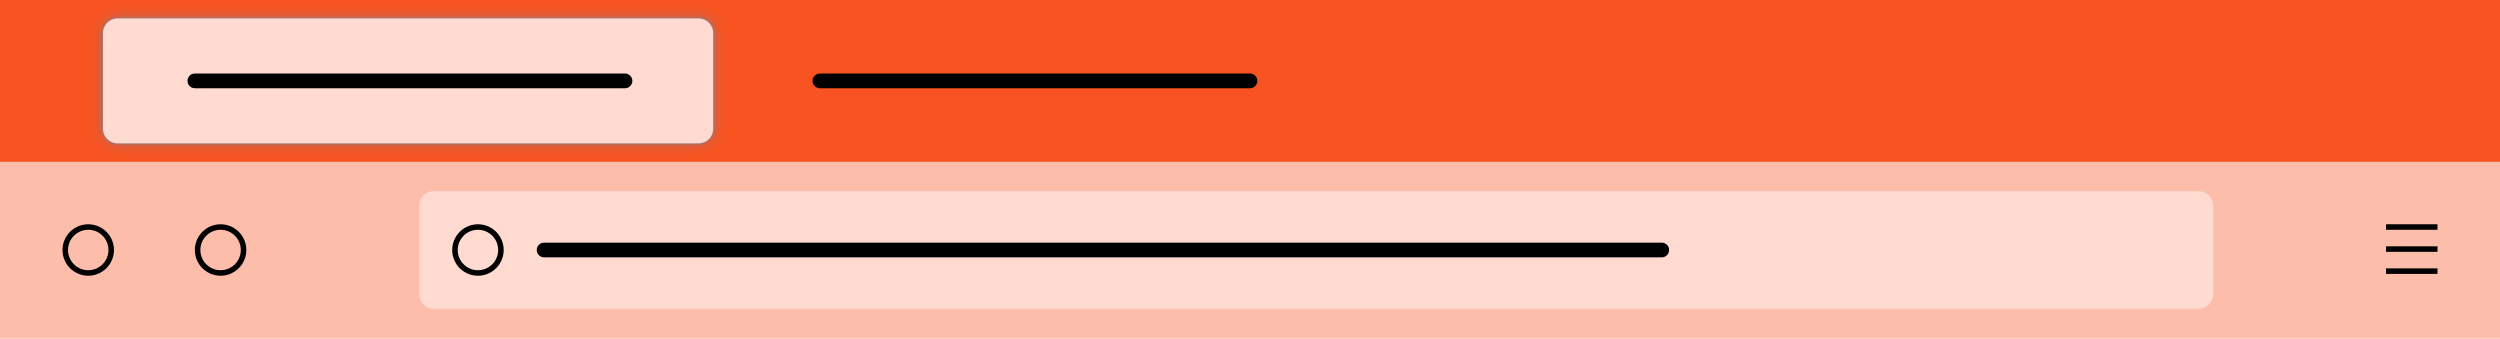
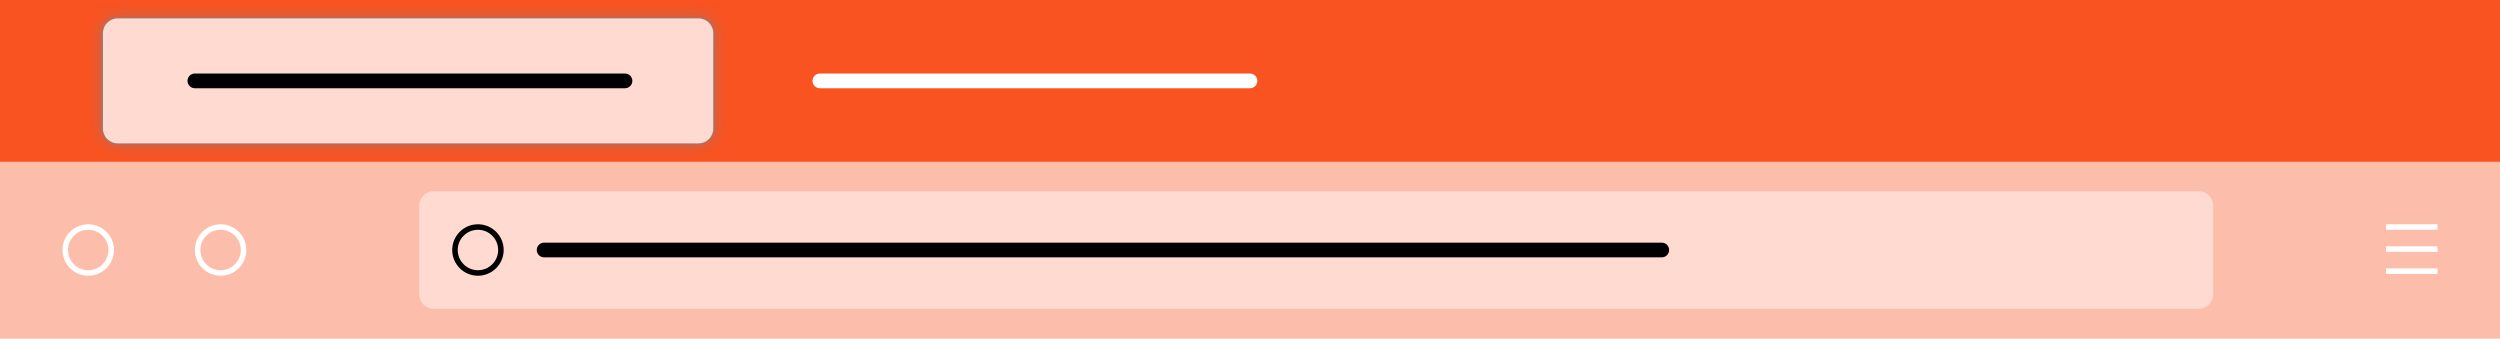
<svg xmlns="http://www.w3.org/2000/svg" width="680" height="92" fill="none">
  <rect width="680" height="92" fill="hsl(14, 94%, 55%)" />
  <g filter="url(#filter0_dd)">
    <rect x="28" y="5" width="166" height="34" rx="4" fill="hsl(12, 100%, 91%)" stroke="transparent" stroke-width="1.5" />
  </g>
  <rect x="51" y="20" width="121" height="4" rx="2" fill="hsl(0, 0%, 0%)" />
-   <rect x="221" y="20" width="121" height="4" rx="2" fill="hsl(0, 0%, 0%)" />
+   <rect x="221" y="20" width="121" height="4" rx="2" fill="hsl(0, 0%, 100%)" />
  <rect y="44" width="680" height="48" fill="hsl(14, 93%, 83%)" />
-   <circle cx="24" cy="68" r="6.25" stroke="hsl(0, 0%, 0%)" stroke-width="1.5" />
-   <circle cx="60" cy="68" r="6.25" stroke="hsl(0, 0%, 0%)" stroke-width="1.5" />
-   <line x1="663" y1="73.75" x2="649" y2="73.75" stroke="hsl(0, 0%, 0%)" stroke-width="1.5" />
-   <line x1="663" y1="67.75" x2="649" y2="67.75" stroke="hsl(0, 0%, 0%)" stroke-width="1.5" />
-   <line x1="663" y1="61.75" x2="649" y2="61.75" stroke="hsl(0, 0%, 0%)" stroke-width="1.5" />
+   <circle cx="24" cy="68" r="6.25" stroke="hsl(0, 0%, 100%)" stroke-width="1.5" />
+   <circle cx="60" cy="68" r="6.25" stroke="hsl(0, 0%, 100%)" stroke-width="1.5" />
+   <line x1="663" y1="73.75" x2="649" y2="73.75" stroke="hsl(0, 0%, 100%)" stroke-width="1.5" />
+   <line x1="663" y1="67.75" x2="649" y2="67.75" stroke="hsl(0, 0%, 100%)" stroke-width="1.5" />
+   <line x1="663" y1="61.75" x2="649" y2="61.75" stroke="hsl(0, 0%, 100%)" stroke-width="1.5" />
  <rect x="114" y="52" width="488" height="32" rx="4" fill="hsl(12, 100%, 91%)" />
  <circle cx="130" cy="68" r="6.25" stroke="hsl(0, 0%, 0%)" stroke-width="1.5" />
  <rect x="146" y="66" width="308" height="4" rx="2" fill="hsl(0, 0%, 0%)" />
  <defs>
    <filter id="filter0_dd" x="24" y="1" width="174" height="42" filterUnits="userSpaceOnUse" color-interpolation-filters="sRGB">
      <feFlood flood-opacity="0" result="BackgroundImageFix" />
      <feColorMatrix in="SourceAlpha" type="matrix" values="0 0 0 0 0 0 0 0 0 0 0 0 0 0 0 0 0 0 127 0" />
      <feOffset />
      <feGaussianBlur stdDeviation="2" />
      <feColorMatrix type="matrix" values="0 0 0 0 0.502 0 0 0 0 0.502 0 0 0 0 0.557 0 0 0 0.5 0" />
      <feBlend mode="normal" in2="BackgroundImageFix" result="effect1_dropShadow" />
      <feColorMatrix in="SourceAlpha" type="matrix" values="0 0 0 0 0 0 0 0 0 0 0 0 0 0 0 0 0 0 127 0" />
      <feOffset />
      <feGaussianBlur stdDeviation="0.5" />
      <feColorMatrix type="matrix" values="0 0 0 0 0.502 0 0 0 0 0.502 0 0 0 0 0.557 0 0 0 0.9 0" />
      <feBlend mode="normal" in2="effect1_dropShadow" result="effect2_dropShadow" />
      <feBlend mode="normal" in="SourceGraphic" in2="effect2_dropShadow" result="shape" />
    </filter>
  </defs>
</svg>
